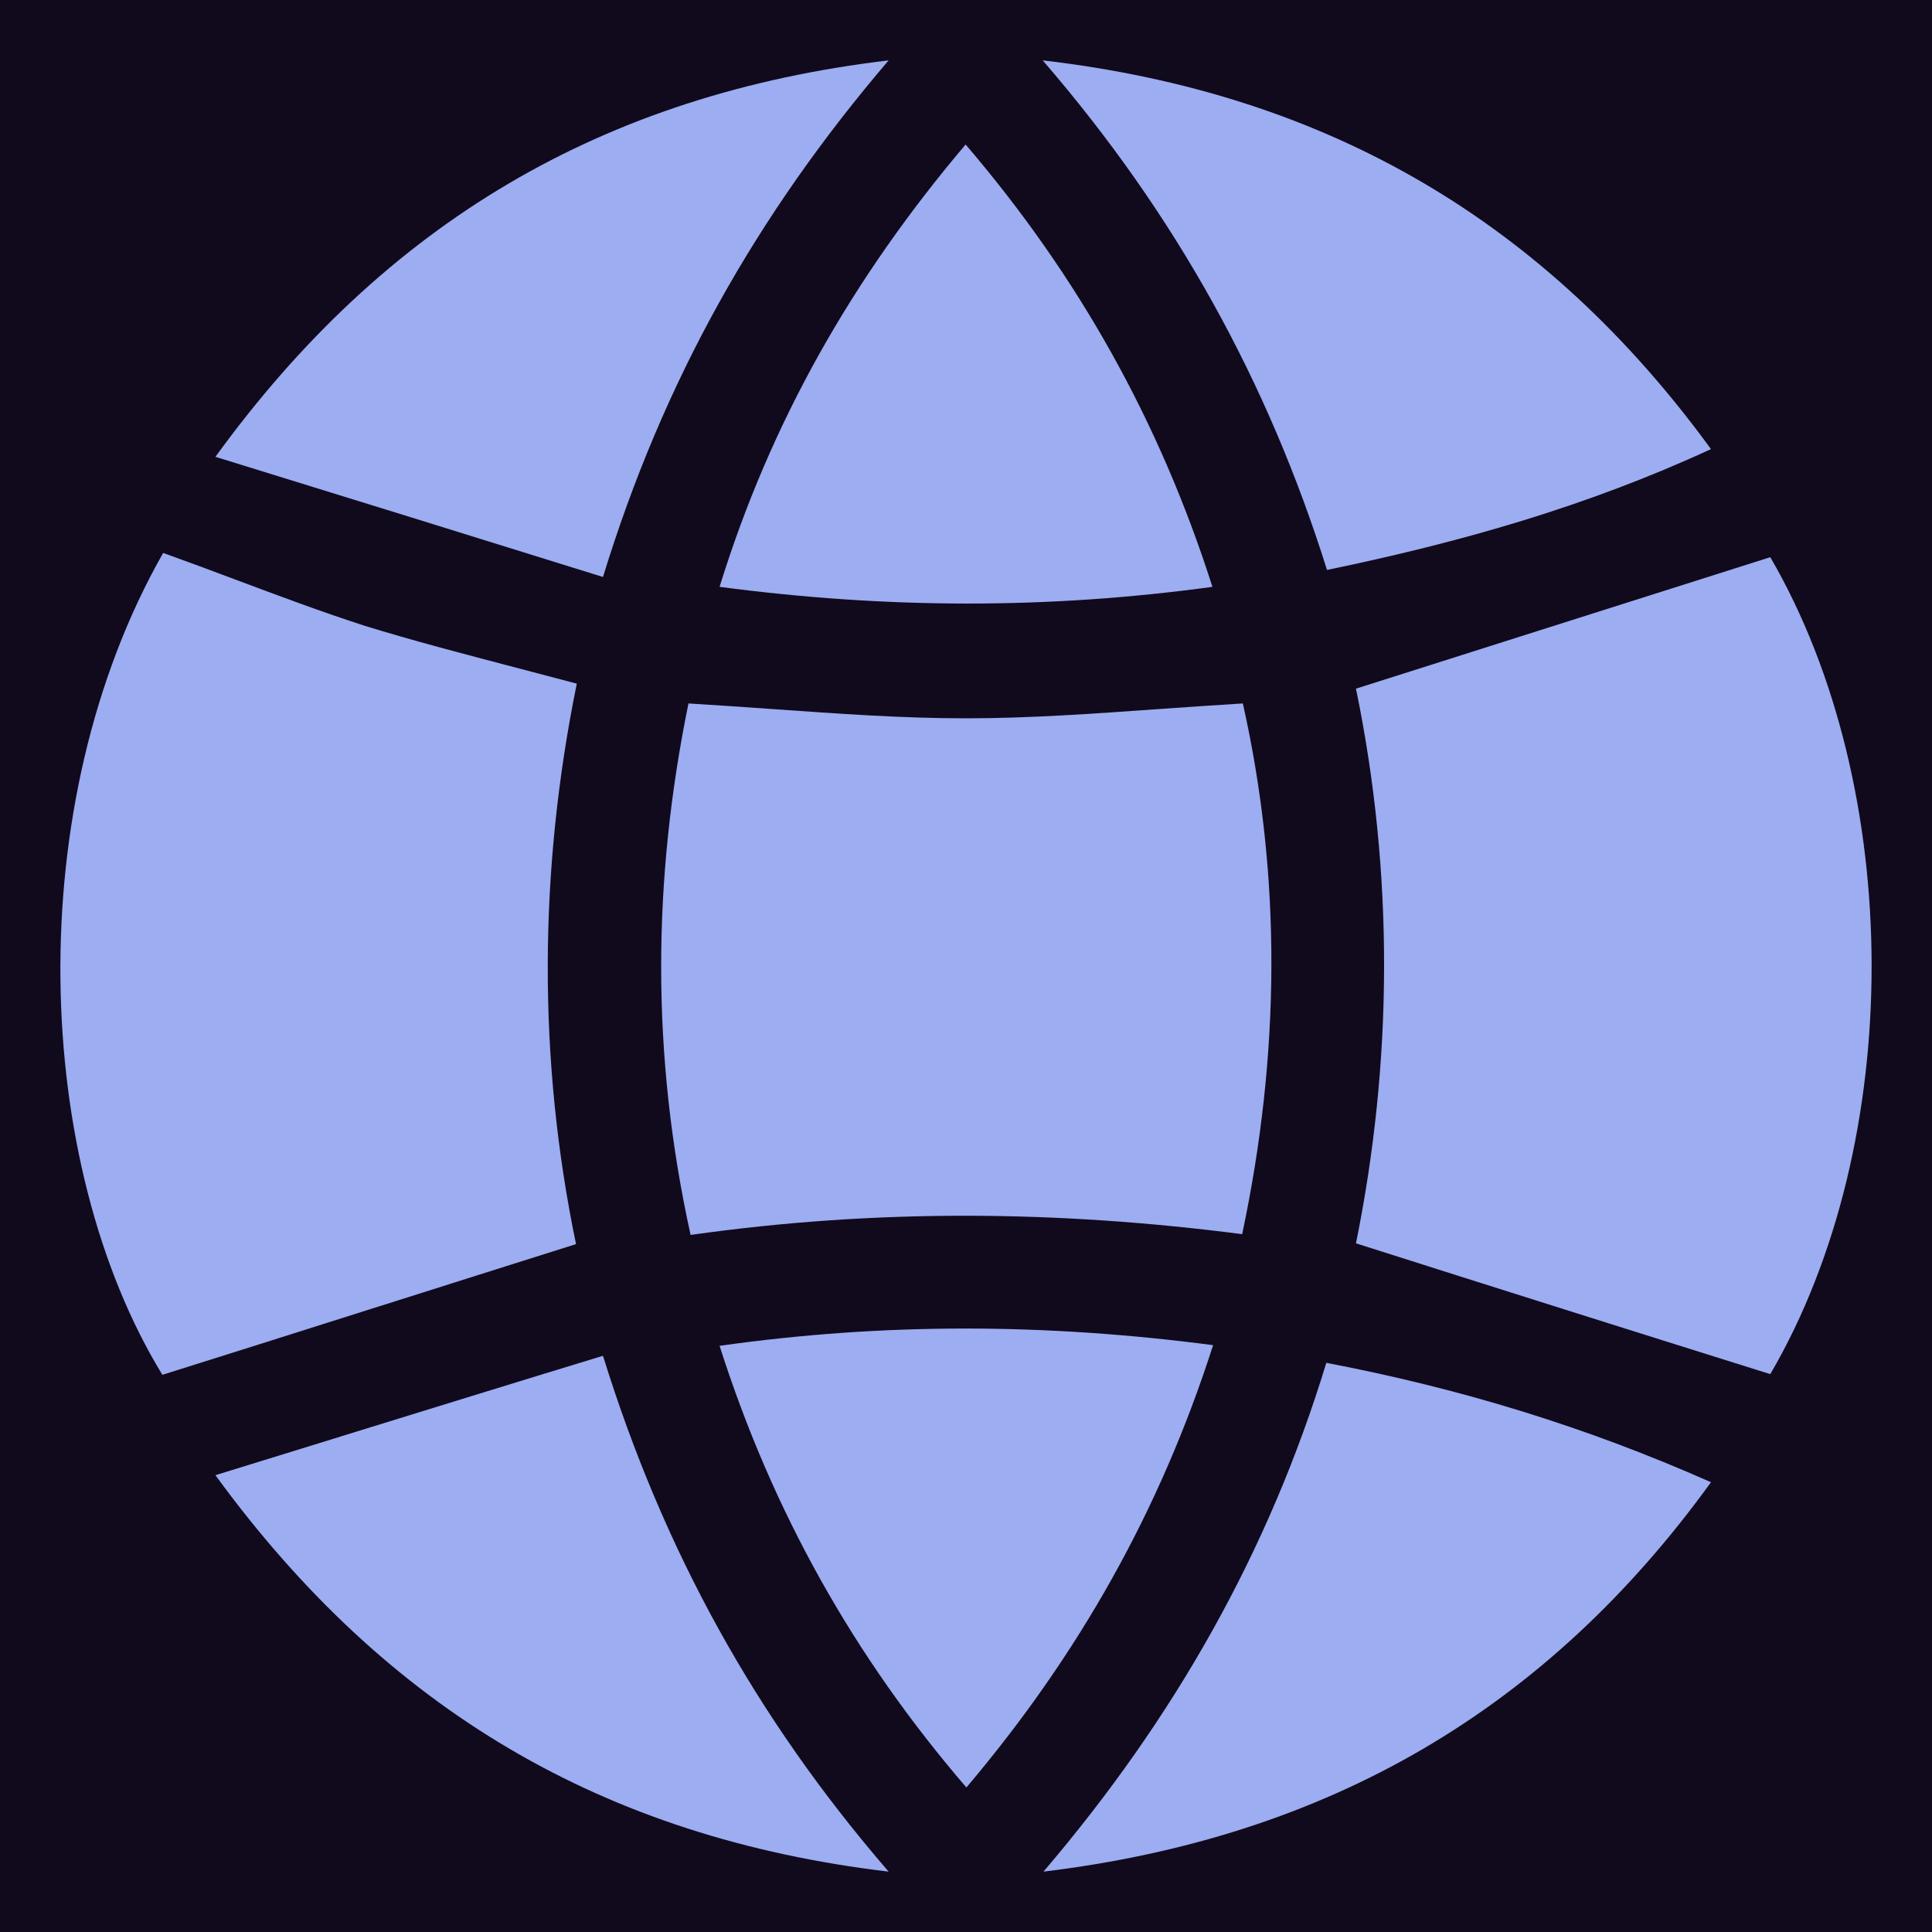
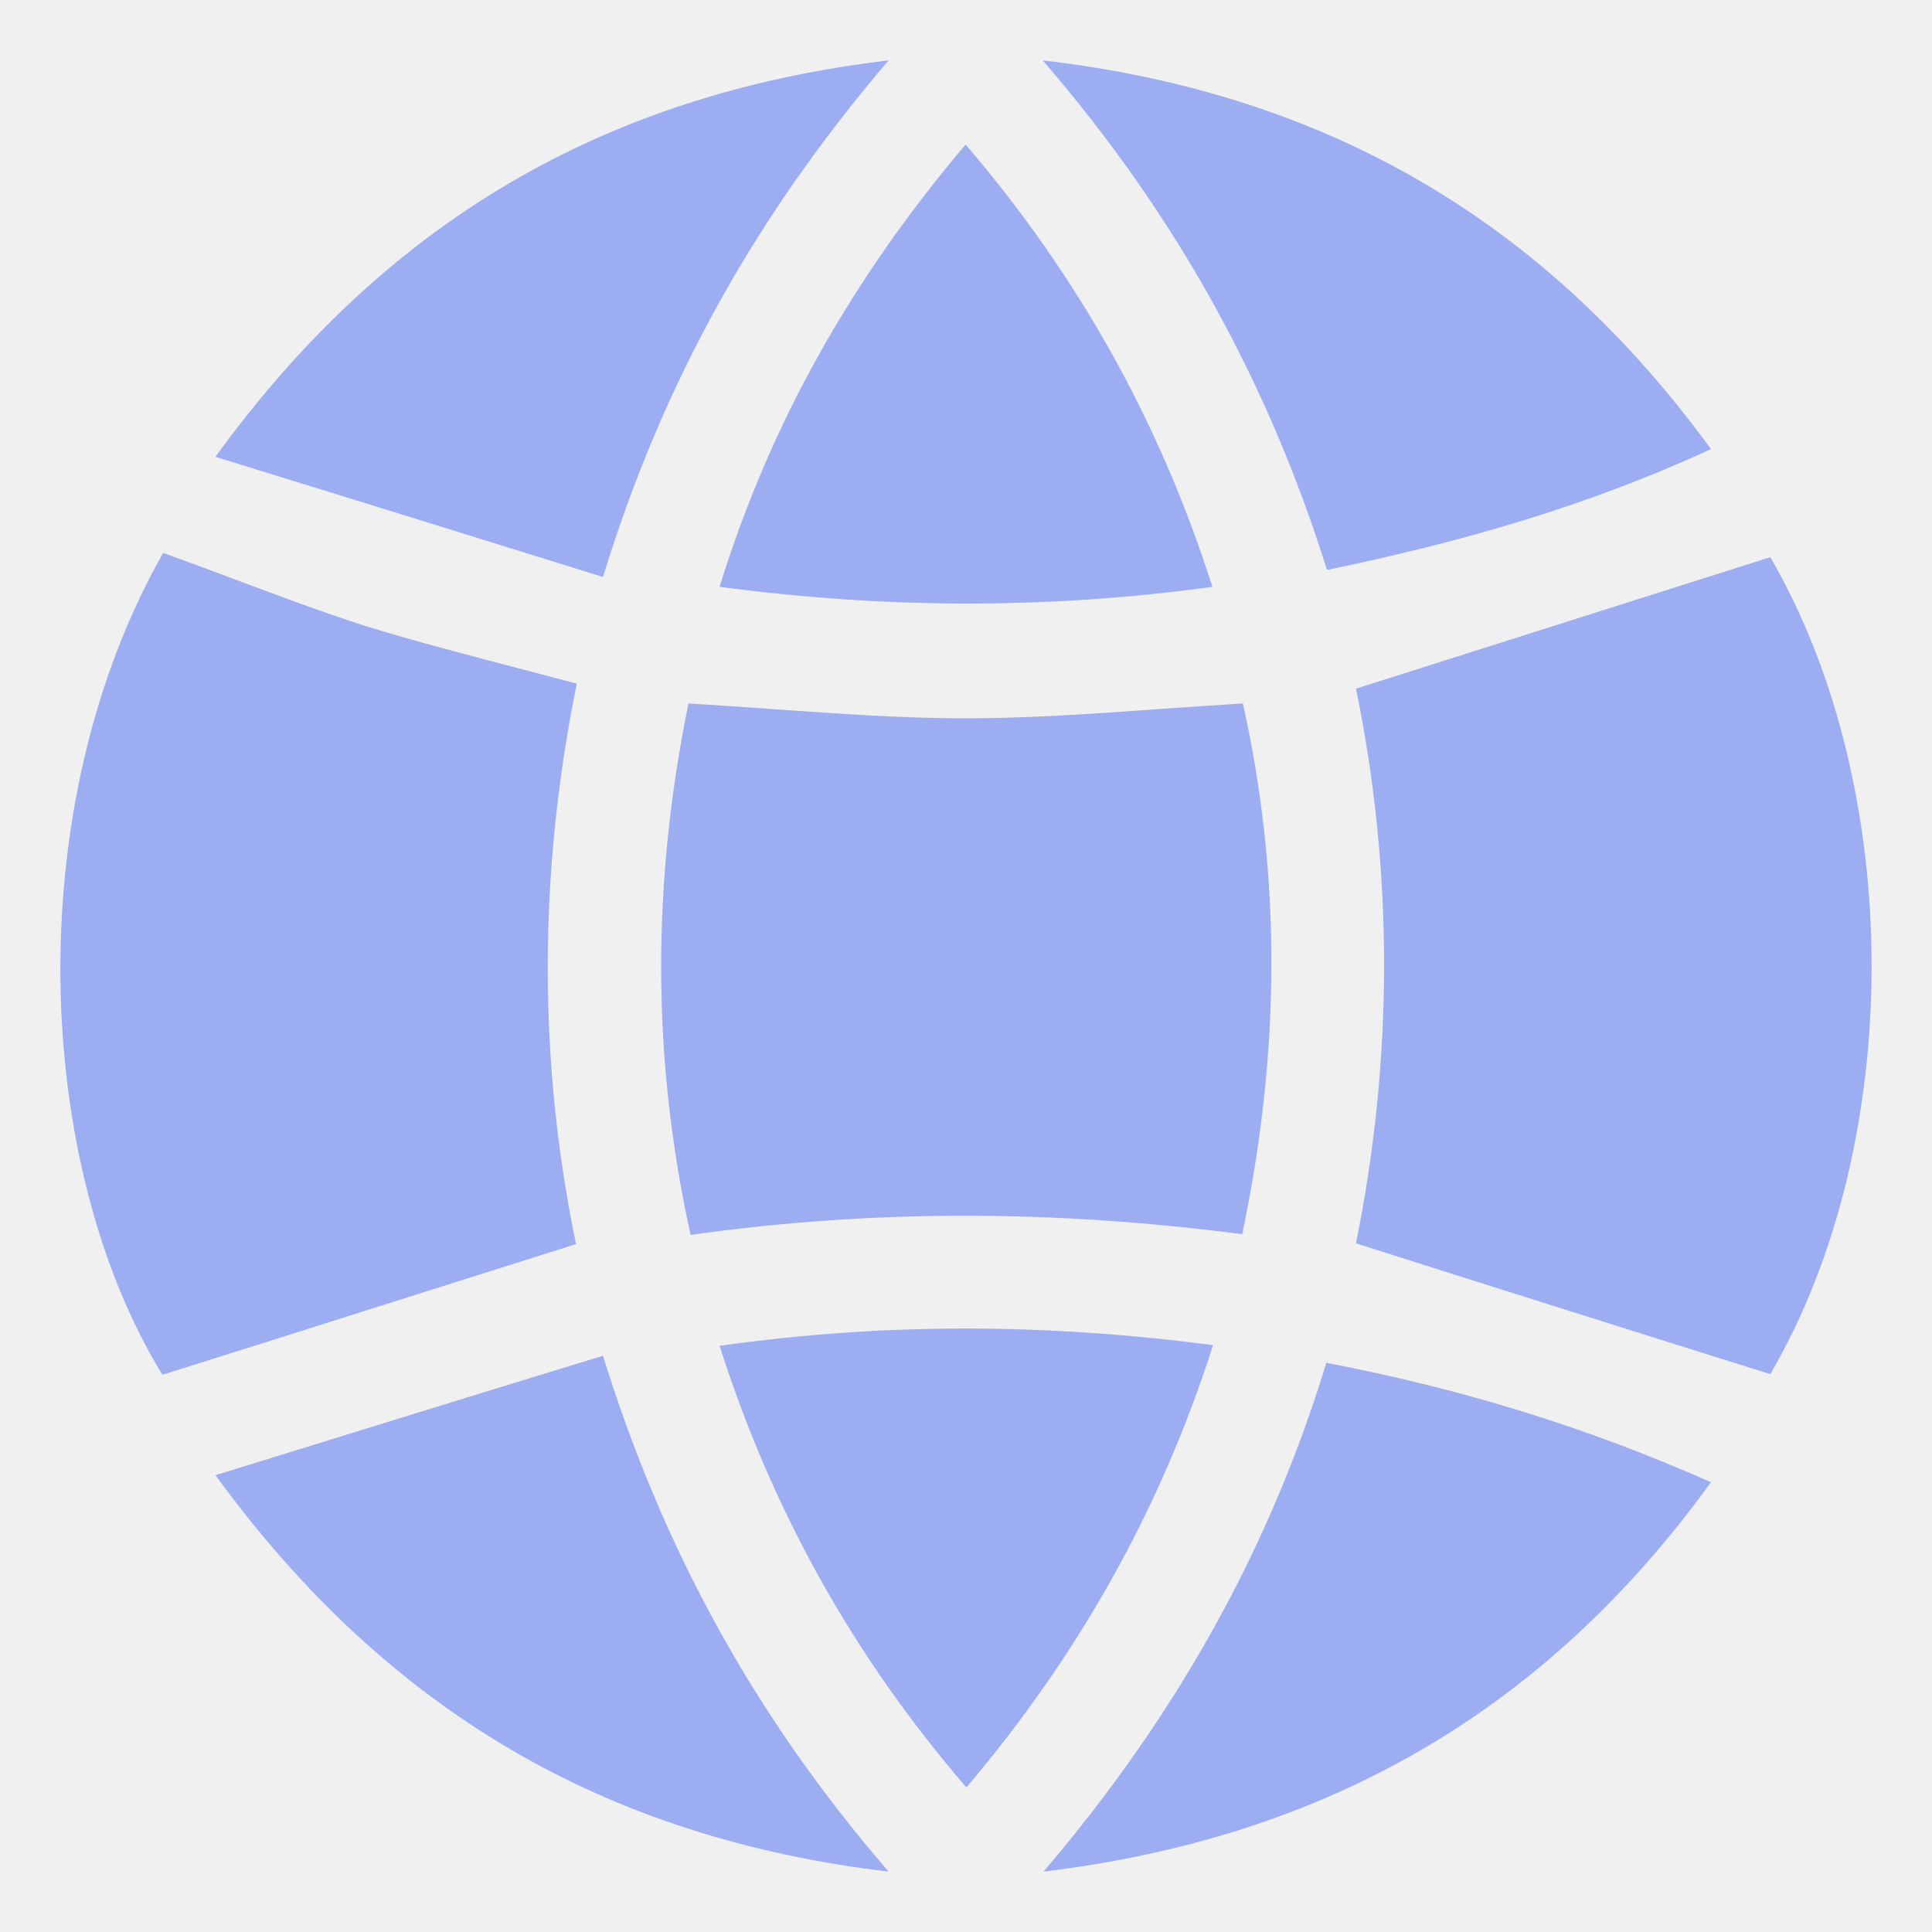
<svg xmlns="http://www.w3.org/2000/svg" width="20" height="20" viewBox="0 0 20 20" fill="none">
-   <rect width="20" height="20" fill="#F5F5F5" />
-   <g id="Adaptive Main page 1920 / 320">
-     <path d="M-2882 -223C-2882 -333.457 -2792.46 -423 -2682 -423H613C723.457 -423 813 -333.457 813 -223V7394C813 7504.46 723.457 7594 613 7594H-2682C-2792.46 7594 -2882 7504.46 -2882 7394V-223Z" fill="#478BF9" fill-opacity="0.01" />
-     <g id="320 - Main page" clip-path="url(#clip0_0_1)">
-       <rect width="320" height="1438" transform="translate(-228 -28)" fill="#110A1D" />
-       <g id="Banner ">
-         <g id="Dot Light" opacity="0.55" filter="url(#filter0_f_0_1)">
-           <path d="M-36.803 213.738C66.612 288.018 117.681 348.389 106.736 363.625C95.792 378.862 -6.489 335.341 -109.904 261.061C-213.318 186.781 -283.081 106.974 -277.337 98.977C-271.592 90.98 -140.218 139.459 -36.803 213.738Z" fill="url(#paint0_linear_0_1)" />
-         </g>
-       </g>
-       <g id="Header / Mobile">
-         <path d="M-190 -17H54C68.912 -17 81 -4.912 81 10C81 24.912 68.912 37 54 37H-190C-204.912 37 -217 24.912 -217 10C-217 -4.912 -204.912 -17 -190 -17Z" fill="#110A1D" />
-         <g id="Buttons">
-           <g id="Btn. - Language">
-             <rect x="-7" y="-7" width="34" height="34" rx="17" fill="#110A1D" />
-             <g id="Icon - Planet" clip-path="url(#clip1_0_1)">
-               <g id="Union">
-                 <path d="M17.712 4.649C15.999 2.3 13.752 0.969 10.794 0.625C12.178 2.227 13.129 3.961 13.737 5.9C15.12 5.614 16.43 5.241 17.712 4.649Z" fill="#9DADF2" />
-                 <path d="M5.313 6.904C4.788 6.766 4.277 6.633 3.775 6.478C3.326 6.333 2.883 6.167 2.44 6.001C2.19 5.907 1.94 5.814 1.689 5.724C0.203 8.336 0.342 12.045 1.681 14.232C2.43 13.997 3.172 13.762 3.922 13.524L3.923 13.524C4.594 13.311 5.272 13.097 5.963 12.879C5.568 10.977 5.575 9.016 5.971 7.077C5.748 7.018 5.529 6.96 5.313 6.904Z" fill="#9DADF2" />
-                 <path d="M16.182 6.448C15.469 6.675 14.754 6.902 14.037 7.129C14.432 9.045 14.418 10.991 14.037 12.871C15.486 13.332 16.899 13.778 18.326 14.225C19.732 11.818 19.717 8.16 18.326 5.768C17.609 5.995 16.896 6.221 16.182 6.448Z" fill="#9DADF2" />
-                 <path d="M7.149 12.784C6.739 10.925 6.754 9.104 7.127 7.282C7.426 7.3 7.719 7.321 8.008 7.341C8.684 7.389 9.341 7.436 9.997 7.436C10.652 7.436 11.308 7.389 11.984 7.341C12.274 7.321 12.568 7.3 12.866 7.282C13.268 9.075 13.254 10.911 12.859 12.776C10.941 12.528 9.067 12.513 7.149 12.784Z" fill="#9DADF2" />
-                 <path d="M17.712 15.344C16.013 17.692 13.759 19.017 10.802 19.375C12.163 17.78 13.137 16.054 13.73 14.108C15.106 14.371 16.409 14.766 17.712 15.344Z" fill="#9DADF2" />
-                 <path d="M9.199 0.625C6.242 0.976 3.987 2.308 2.23 4.729C3.606 5.153 4.902 5.556 6.242 5.973C6.864 3.946 7.83 2.227 9.199 0.625Z" fill="#9DADF2" />
-                 <path d="M9.199 19.375C6.249 19.024 4.002 17.7 2.23 15.271C2.669 15.136 3.1 15.003 3.526 14.871L3.528 14.87C4.438 14.589 5.33 14.313 6.242 14.035C6.864 16.039 7.815 17.773 9.199 19.375Z" fill="#9DADF2" />
-                 <path d="M12.551 6.075C12.002 4.356 11.16 2.856 9.996 1.496C8.825 2.878 7.976 4.371 7.449 6.075C9.169 6.302 10.838 6.309 12.551 6.075Z" fill="#9DADF2" />
-                 <path d="M10.004 18.504C8.84 17.151 7.998 15.651 7.449 13.932C9.155 13.691 10.823 13.698 12.558 13.925C12.009 15.637 11.168 17.129 10.004 18.504Z" fill="#9DADF2" />
-               </g>
-             </g>
-             <rect x="-7" y="-7" width="34" height="34" rx="17" stroke="#9DADF2" stroke-width="2" />
-           </g>
-         </g>
-         <path d="M-190 -17H54C68.912 -17 81 -4.912 81 10C81 24.912 68.912 37 54 37H-190C-204.912 37 -217 24.912 -217 10C-217 -4.912 -204.912 -17 -190 -17Z" stroke="#478BF9" stroke-width="2" />
-       </g>
-     </g>
-     <path d="M-2682 -403H613V-443H-2682V-403ZM793 -223V7394H833V-223H793ZM613 7574H-2682V7614H613V7574ZM-2862 7394V-223H-2902V7394H-2862ZM-2682 7574C-2781.41 7574 -2862 7493.41 -2862 7394H-2902C-2902 7515.5 -2803.5 7614 -2682 7614V7574ZM793 7394C793 7493.41 712.411 7574 613 7574V7614C734.503 7614 833 7515.5 833 7394H793ZM613 -403C712.411 -403 793 -322.411 793 -223H833C833 -344.503 734.503 -443 613 -443V-403ZM-2682 -443C-2803.5 -443 -2902 -344.503 -2902 -223H-2862C-2862 -322.411 -2781.41 -403 -2682 -403V-443Z" fill="#478BF9" />
-   </g>
-   <defs>
-     <filter id="filter0_f_0_1" x="-357.136" y="18.648" width="544.797" height="427.474" filterUnits="userSpaceOnUse" color-interpolation-filters="sRGB">
-       <feFlood flood-opacity="0" result="BackgroundImageFix" />
-       <feBlend mode="normal" in="SourceGraphic" in2="BackgroundImageFix" result="shape" />
-       <feGaussianBlur stdDeviation="39.735" result="effect1_foregroundBlur_0_1" />
-     </filter>
-     <linearGradient id="paint0_linear_0_1" x1="-273.502" y1="93.639" x2="105.255" y2="365.688" gradientUnits="userSpaceOnUse">
-       <stop stop-color="#478BF9" />
-       <stop offset="1" stop-color="#478BF9" stop-opacity="0.4" />
-     </linearGradient>
-     <clipPath id="clip0_0_1">
-       <rect width="320" height="1438" fill="white" transform="translate(-228 -28)" />
-     </clipPath>
-     <clipPath id="clip1_0_1">
-       <rect width="20" height="20" fill="white" />
-     </clipPath>
-   </defs>
+   <path d="M17.712 4.649C15.999 2.3 13.752 0.969 10.794 0.625C12.178 2.227 13.129 3.961 13.737 5.9C15.12 5.614 16.43 5.241 17.712 4.649Z" fill="#9DADF2" />
+   <path d="M5.313 6.904C4.788 6.766 4.277 6.633 3.775 6.478C3.326 6.333 2.883 6.167 2.44 6.001C2.19 5.907 1.94 5.814 1.689 5.724C0.203 8.336 0.342 12.045 1.681 14.232C2.43 13.997 3.172 13.762 3.922 13.524L3.923 13.524C4.594 13.311 5.272 13.097 5.963 12.879C5.568 10.977 5.575 9.016 5.971 7.077C5.748 7.018 5.529 6.96 5.313 6.904Z" fill="#9DADF2" />
+   <path d="M16.182 6.448C15.469 6.675 14.754 6.902 14.037 7.129C14.432 9.045 14.418 10.991 14.037 12.871C15.486 13.332 16.899 13.778 18.326 14.225C19.732 11.818 19.717 8.16 18.326 5.768C17.609 5.995 16.896 6.221 16.182 6.448Z" fill="#9DADF2" />
+   <path d="M7.149 12.784C6.739 10.925 6.754 9.104 7.127 7.282C7.426 7.3 7.719 7.321 8.008 7.341C8.684 7.389 9.341 7.436 9.997 7.436C10.652 7.436 11.308 7.389 11.984 7.341C12.274 7.321 12.568 7.3 12.866 7.282C13.268 9.075 13.254 10.911 12.859 12.776C10.941 12.528 9.067 12.513 7.149 12.784Z" fill="#9DADF2" />
+   <path d="M17.712 15.344C16.013 17.692 13.759 19.017 10.802 19.375C12.163 17.78 13.137 16.054 13.73 14.108C15.106 14.371 16.409 14.766 17.712 15.344Z" fill="#9DADF2" />
+   <path d="M9.199 0.625C6.242 0.976 3.987 2.308 2.23 4.729C3.606 5.153 4.902 5.556 6.242 5.973C6.864 3.946 7.83 2.227 9.199 0.625Z" fill="#9DADF2" />
+   <path d="M9.199 19.375C6.249 19.024 4.002 17.7 2.23 15.271C2.669 15.136 3.1 15.003 3.526 14.871L3.528 14.87C4.438 14.589 5.33 14.313 6.242 14.035C6.864 16.039 7.815 17.773 9.199 19.375Z" fill="#9DADF2" />
+   <path d="M12.551 6.075C12.002 4.356 11.16 2.856 9.996 1.496C8.825 2.878 7.976 4.371 7.449 6.075C9.169 6.302 10.838 6.309 12.551 6.075Z" fill="#9DADF2" />
+   <path d="M10.004 18.504C8.84 17.151 7.998 15.651 7.449 13.932C9.155 13.691 10.823 13.698 12.558 13.925C12.009 15.637 11.168 17.129 10.004 18.504Z" fill="#9DADF2" />
</svg>
